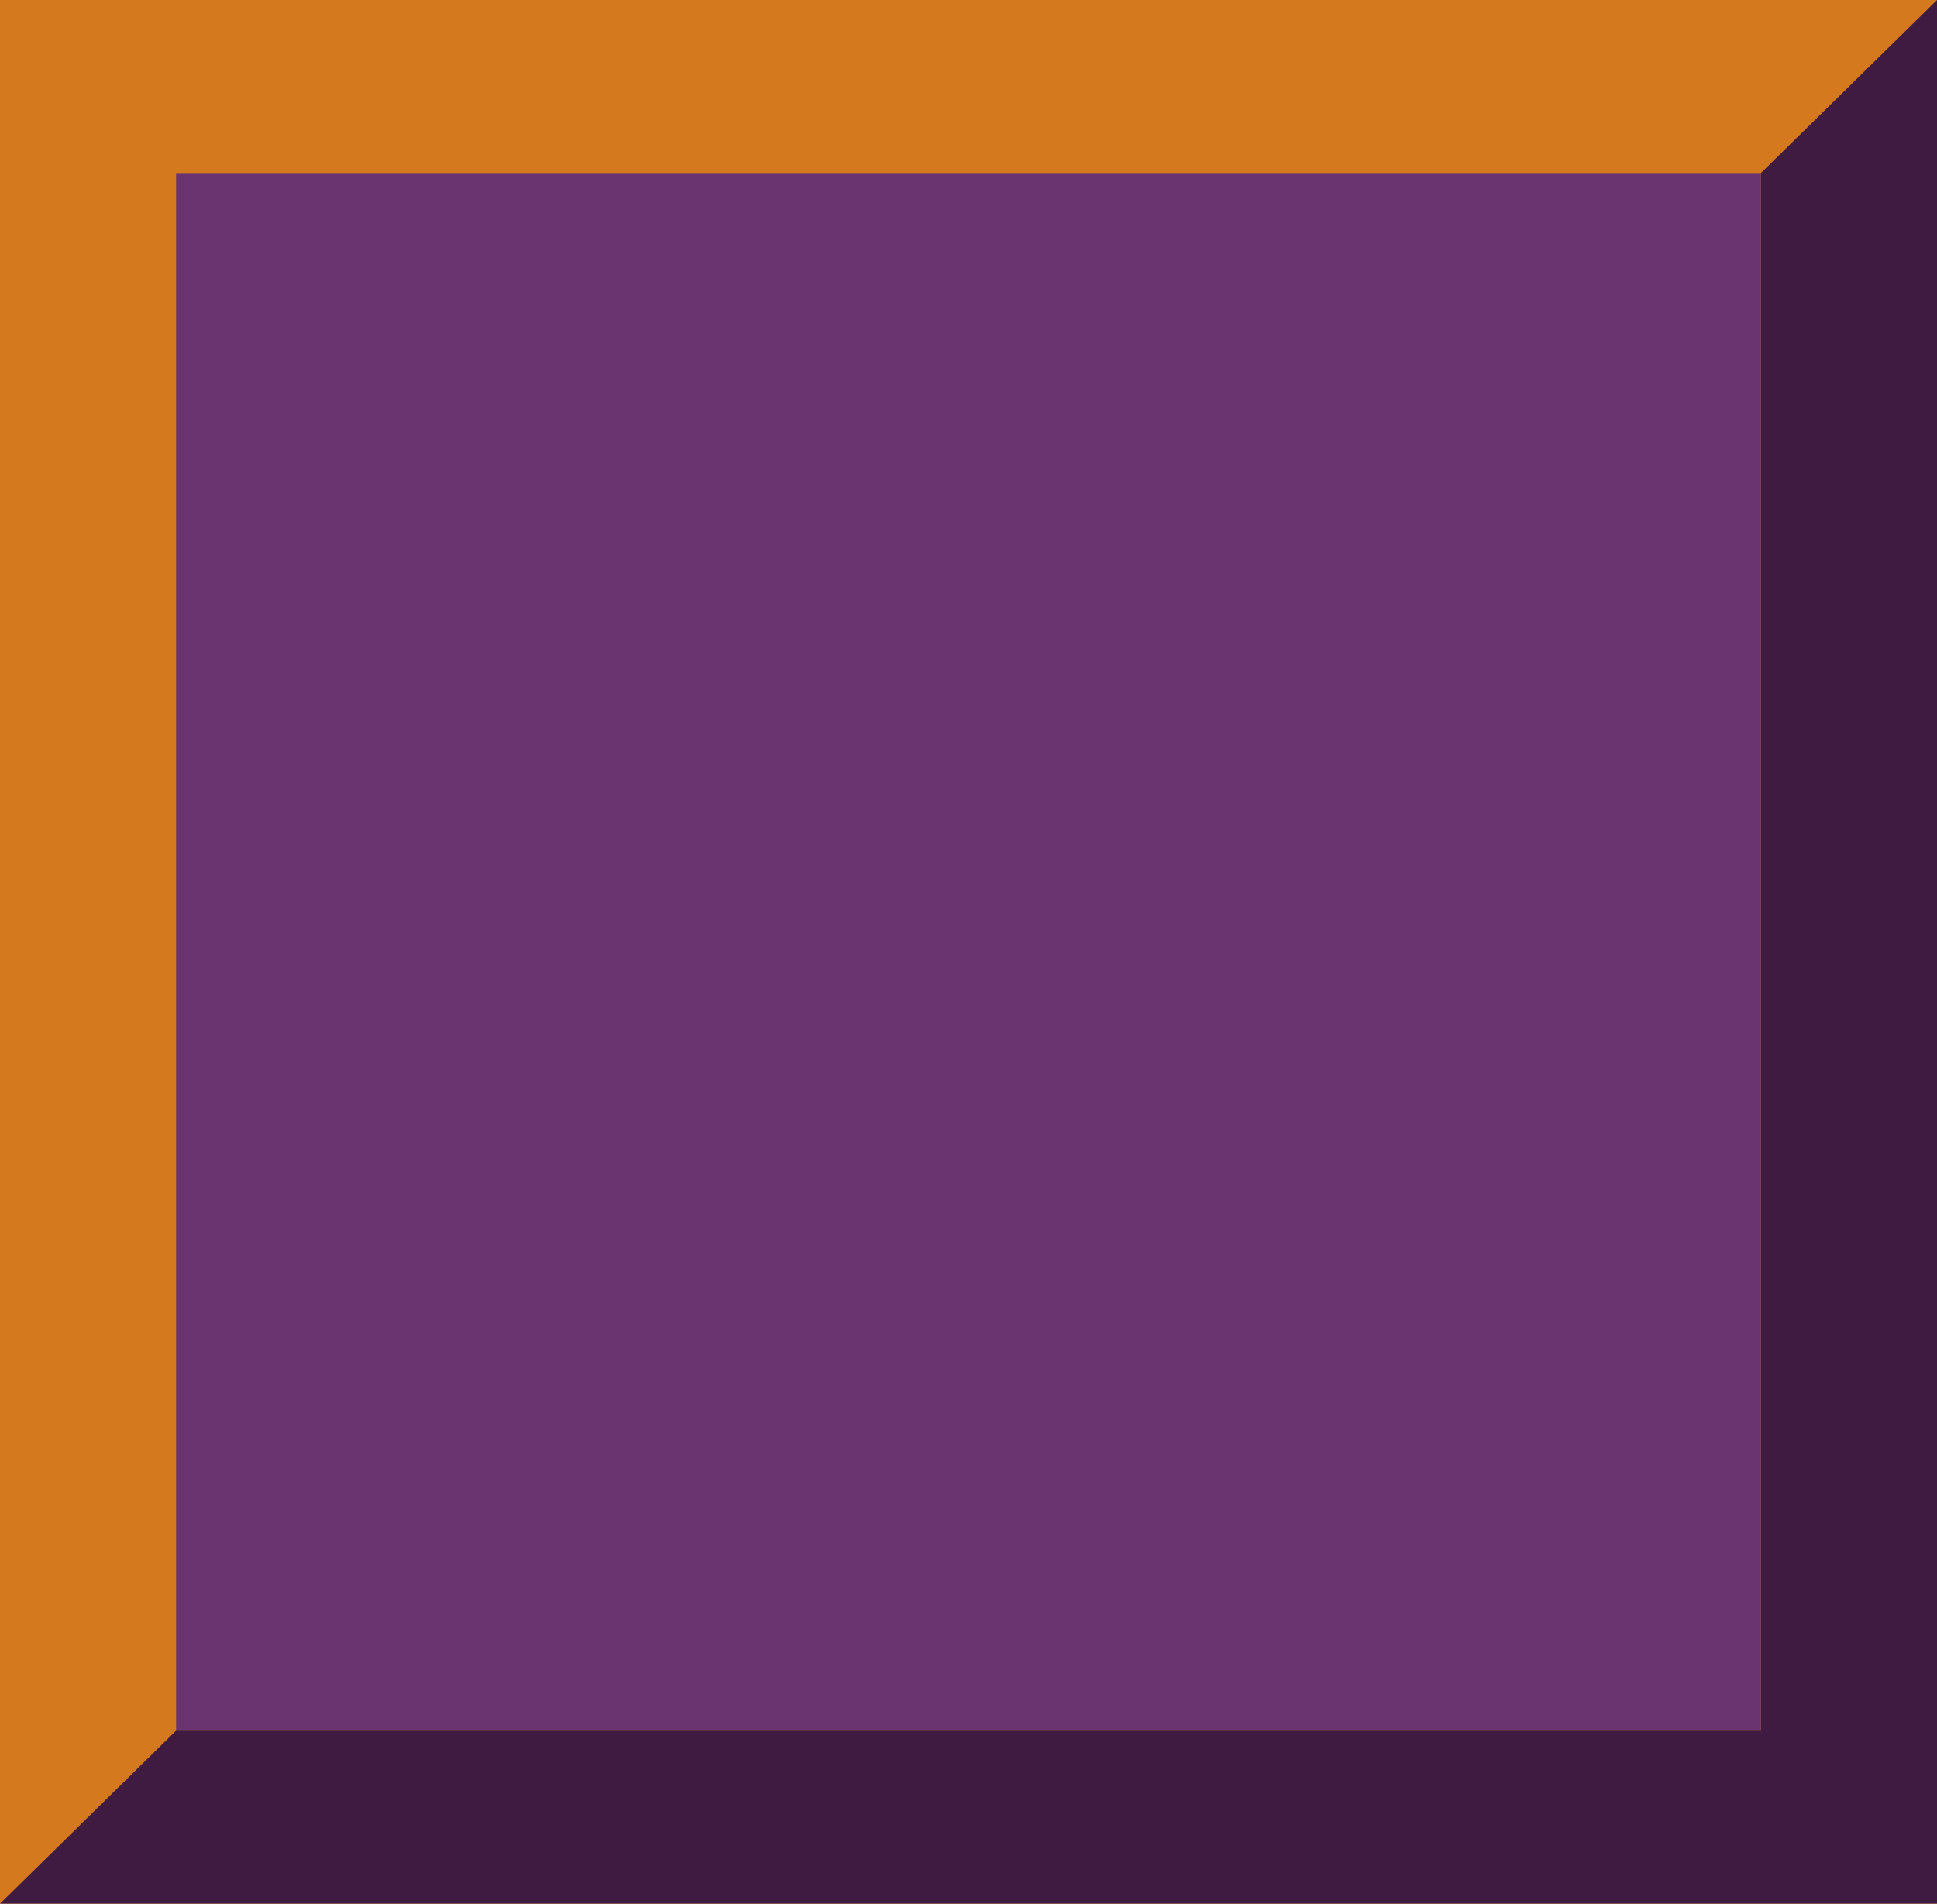
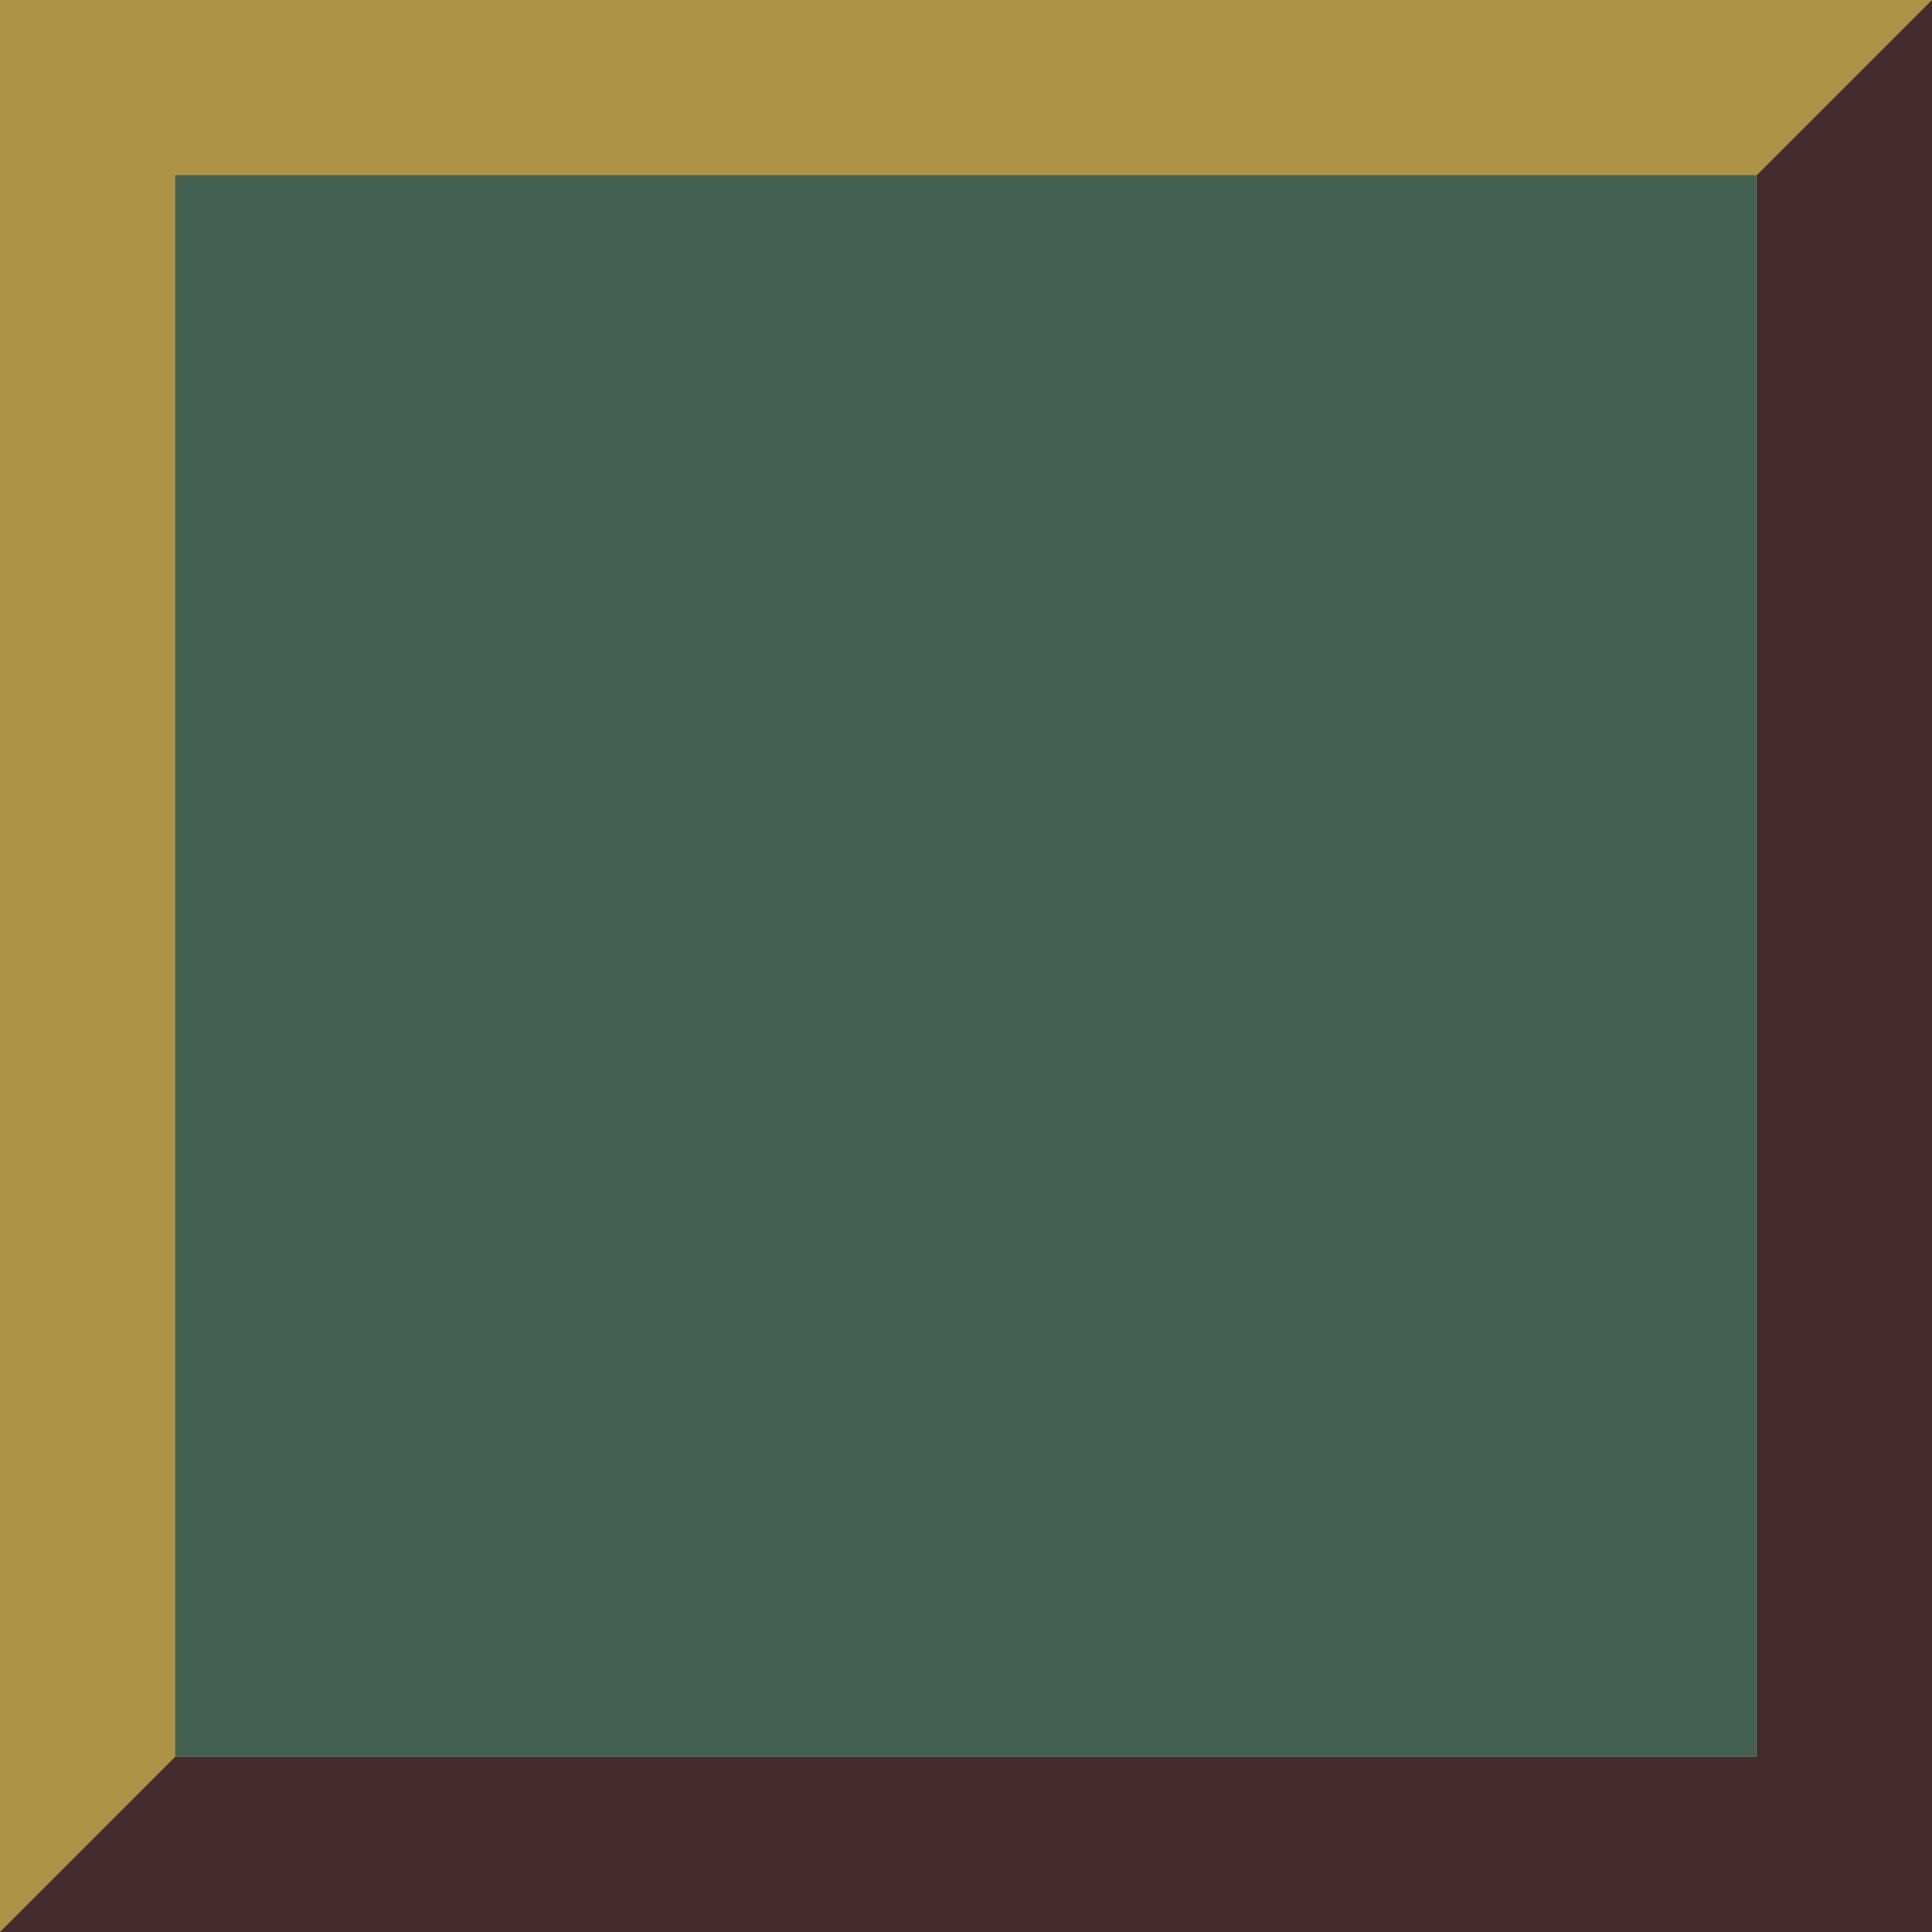
- <svg xmlns="http://www.w3.org/2000/svg" width="51.273mm" height="50.404mm" viewBox="0 0 51.273 50.404" version="1.1" id="svg5">
+ <svg xmlns="http://www.w3.org/2000/svg" width="50.404mm" height="50.404mm" viewBox="0 0 50.404 50.404" version="1.1" id="svg5">
  <defs id="defs2" />
-   <rect style="fill:#d4791e;fill-opacity:1;stroke:none;stroke-width:5;stroke-linecap:round;stroke-dasharray:none;stroke-opacity:1" id="rect3" width="51.273" height="50.404" x="0" y="0" />
-   <path id="rect1" style="fill:#3f1b41;stroke-width:5;stroke-linecap:round;stroke-dasharray:none;stroke:none;stroke-opacity:1;fill-opacity:1" d="M 51.273 0 L 46.612 4.582 L 46.612 45.821 L 4.661 45.821 L 0 50.404 L 51.273 50.404 L 51.273 0 z " />
-   <rect style="fill:#693470;fill-opacity:1;stroke:none;stroke-width:4.091;stroke-linecap:round;stroke-dasharray:none;stroke-opacity:1" id="rect2" width="41.95" height="41.239" x="4.661" y="4.582" />
+   <rect style="fill:#ac9346;fill-opacity:1;stroke:none;stroke-width:4.957;stroke-linecap:round;stroke-dasharray:none;stroke-opacity:1" id="rect3" width="50.404" height="50.404" x="0" y="0" />
+   <path id="rect1" style="fill:#452b2d;fill-opacity:1;stroke:none;stroke-width:4.957;stroke-linecap:round;stroke-dasharray:none;stroke-opacity:1" d="M 50.404,0 45.822,4.582 V 45.821 H 4.582 L 0,50.404 h 50.404 z" />
+   <rect style="fill:#436053;fill-opacity:1;stroke:none;stroke-width:4.056;stroke-linecap:round;stroke-dasharray:none;stroke-opacity:1" id="rect2" width="41.239" height="41.239" x="4.582" y="4.582" />
</svg>
